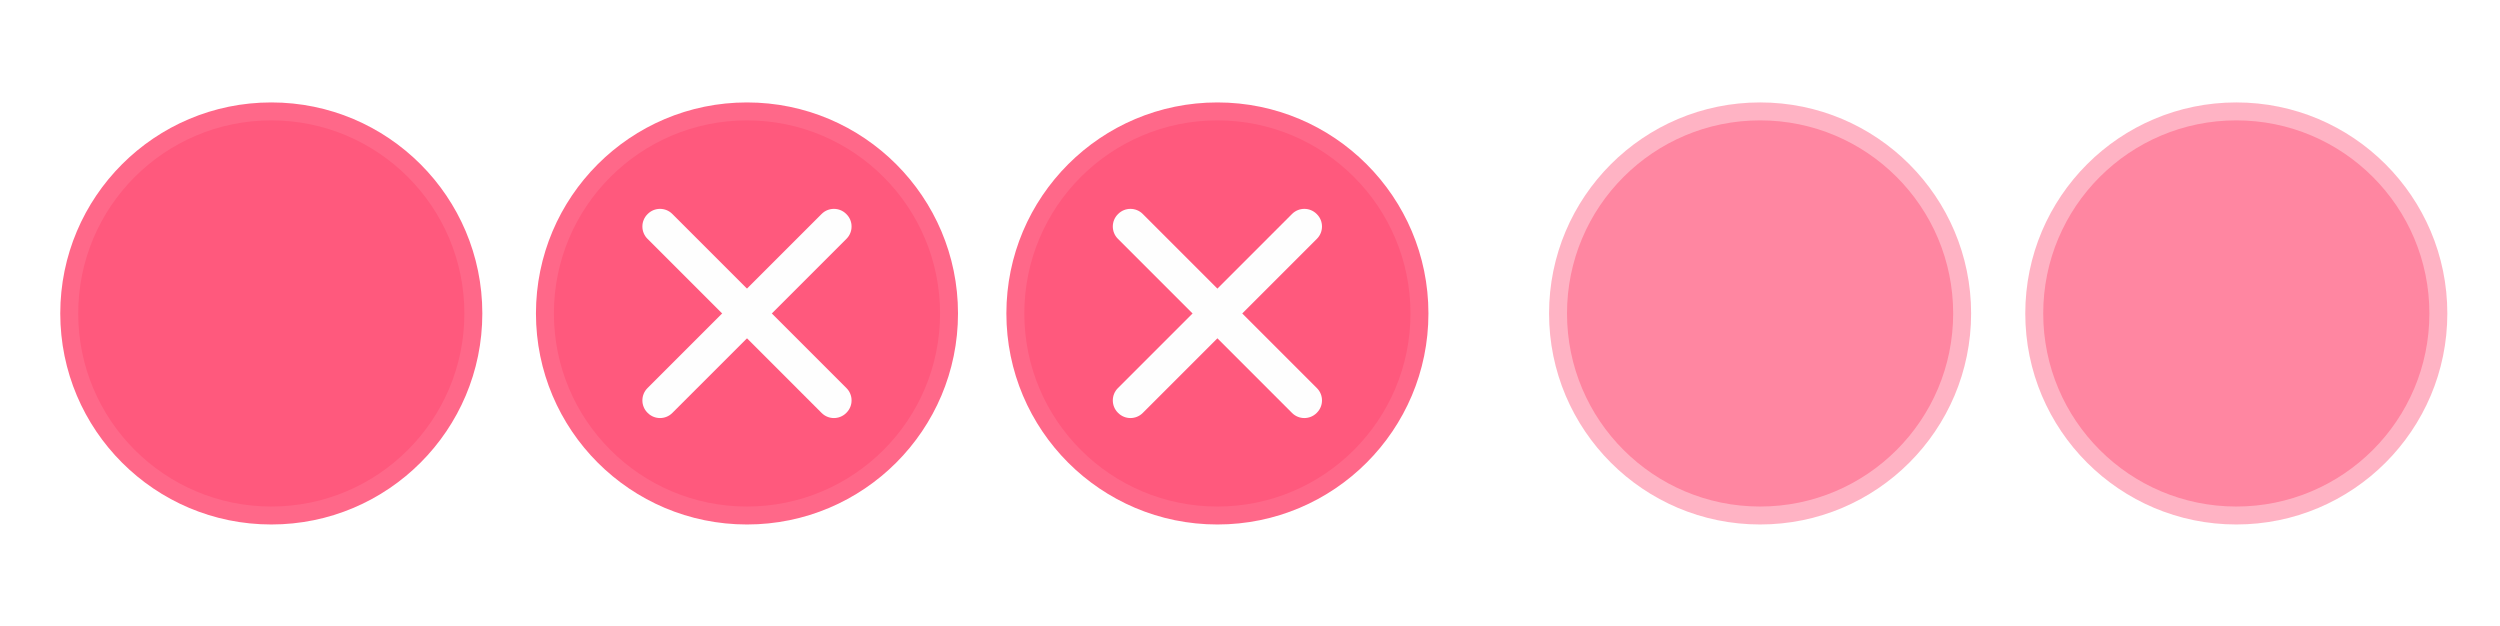
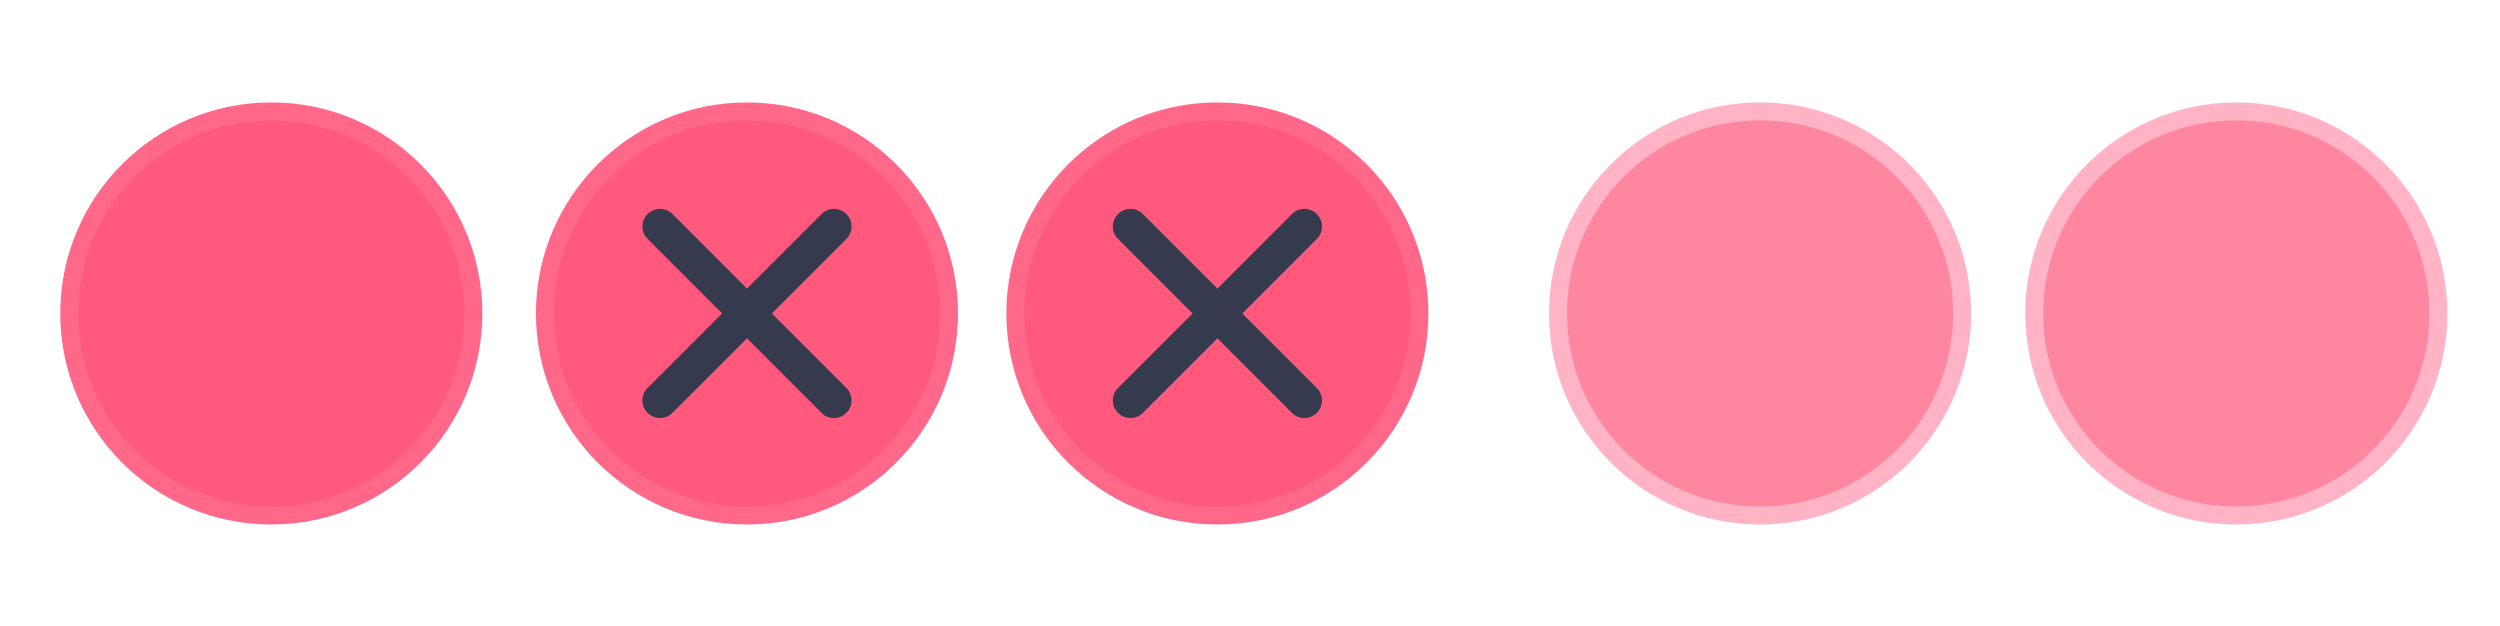
<svg xmlns="http://www.w3.org/2000/svg" xmlns:xlink="http://www.w3.org/1999/xlink" version="1.1" id="svg4428" height="29.867" width="119.467">
  <defs id="defs4430">
    <linearGradient id="linearGradient3913">
      <stop id="stop3915" offset="0" style="stop-color:#ffffff;stop-opacity:1;" />
      <stop style="stop-color:#ffffff;stop-opacity:0.498;" offset="0.5" id="stop3921" />
      <stop id="stop3917" offset="1" style="stop-color:#ffffff;stop-opacity:0;" />
    </linearGradient>
    <linearGradient id="linearGradient3868">
      <stop id="stop3870" offset="0" style="stop-color:#5a5a5a;stop-opacity:1;" />
      <stop id="stop3872" offset="1" style="stop-color:#646464;stop-opacity:1;" />
    </linearGradient>
    <linearGradient id="linearGradient3813">
      <stop id="stop3815" offset="0" style="stop-color:#666666;stop-opacity:1;" />
      <stop id="stop3817" offset="1" style="stop-color:#636363;stop-opacity:1;" />
    </linearGradient>
    <linearGradient id="linearGradient3787">
      <stop id="stop3789" offset="0" style="stop-color:#e5e5df;stop-opacity:1;" />
      <stop id="stop3791" offset="1" style="stop-color:#dadad4;stop-opacity:1;" />
    </linearGradient>
    <linearGradient id="linearGradient3806-3-5-6">
      <stop id="stop3808-6-9-1" offset="0" style="stop-color:#303030;stop-opacity:1;" />
      <stop id="stop3810-4-6-3" offset="1" style="stop-color:#232323;stop-opacity:1;" />
    </linearGradient>
    <linearGradient gradientUnits="userSpaceOnUse" y2="1032.362" x2="40" y1="1044.362" x1="40" id="linearGradient3793" xlink:href="#linearGradient3787" />
    <linearGradient gradientTransform="matrix(1.166667,0,0,1.076923,-6.5,-80.33555)" y2="1032.362" x2="40" y1="1044.362" x1="40" gradientUnits="userSpaceOnUse" id="linearGradient3828" xlink:href="#linearGradient3787" />
    <linearGradient y2="1032.362" x2="40" y1="1044.362" x1="40" gradientTransform="matrix(1.166667,0,0,1.076923,-35.5,-1105.698)" gradientUnits="userSpaceOnUse" id="linearGradient3835" xlink:href="#linearGradient3787-8" />
    <linearGradient y2="1032.362" x2="40" y1="1044.362" x1="40" gradientTransform="matrix(1.166667,0,0,1.076923,-35.5,-1105.698)" gradientUnits="userSpaceOnUse" id="linearGradient3835-4" xlink:href="#linearGradient3787-8" />
    <linearGradient id="linearGradient3787-8">
      <stop id="stop3789-2" offset="0" style="stop-color:#f5f5ee;stop-opacity:1;" />
      <stop id="stop3791-6" offset="1" style="stop-color:#e6e6df;stop-opacity:1;" />
    </linearGradient>
    <linearGradient y2="1032.362" x2="40" y1="1044.362" x1="40" gradientTransform="matrix(1.166667,0,0,1.076923,-35.5,-1105.698)" gradientUnits="userSpaceOnUse" id="linearGradient3835-3" xlink:href="#linearGradient3787-8" />
    <linearGradient id="linearGradient3787-7">
      <stop id="stop3789-3" offset="0" style="stop-color:#f5f5ee;stop-opacity:1;" />
      <stop id="stop3791-3" offset="1" style="stop-color:#e6e6e0;stop-opacity:1;" />
    </linearGradient>
    <linearGradient gradientUnits="userSpaceOnUse" y2="8.25" x2="11" y1="15.75" x1="11" id="linearGradient3807" xlink:href="#linearGradient3787" />
    <linearGradient gradientUnits="userSpaceOnUse" y2="8.8" x2="29.5" y1="15.2" x1="29.5" id="linearGradient3819" xlink:href="#linearGradient3813" />
    <linearGradient gradientUnits="userSpaceOnUse" y2="15.889" x2="10" y1="7" x1="10" id="linearGradient3807-1" xlink:href="#linearGradient4231" />
    <linearGradient id="linearGradient4231">
      <stop style="stop-color:#e7e7e1;stop-opacity:1;" offset="0" id="stop4233" />
      <stop style="stop-color:#dadad3;stop-opacity:1;" offset="1" id="stop4239" />
    </linearGradient>
    <linearGradient gradientUnits="userSpaceOnUse" y2="7" x2="10" y1="15.889" x1="10" id="linearGradient3807-1-1" xlink:href="#linearGradient4231-1" />
    <linearGradient id="linearGradient4231-1">
      <stop style="stop-color:#e5e5de;stop-opacity:1;" offset="0" id="stop4233-6" />
      <stop style="stop-color:#dadad3;stop-opacity:1;" offset="1" id="stop4239-7" />
    </linearGradient>
    <linearGradient id="linearGradient4363">
      <stop id="stop4365" offset="0" style="stop-color:#979791;stop-opacity:1;" />
      <stop id="stop4367" offset="1" style="stop-color:#dadad4;stop-opacity:0;" />
    </linearGradient>
    <linearGradient id="linearGradient4363-7">
      <stop id="stop4365-9" offset="0" style="stop-color:#f5f5ef;stop-opacity:1;" />
      <stop id="stop4367-8" offset="1" style="stop-color:#dadad4;stop-opacity:0;" />
    </linearGradient>
    <linearGradient y2="58" x2="248.632" y1="79" x1="248.632" gradientTransform="matrix(1.1875,0,0,1,-41.25,0)" gradientUnits="userSpaceOnUse" id="linearGradient4361" xlink:href="#linearGradient4231-7" />
    <linearGradient id="linearGradient4231-7">
      <stop style="stop-color:#e6e6df;stop-opacity:1;" offset="0" id="stop4233-4" />
      <stop style="stop-color:#d1d1ca;stop-opacity:1;" offset="1" id="stop4239-8" />
    </linearGradient>
    <linearGradient y2="58" x2="248.632" y1="79" x1="248.632" gradientTransform="matrix(1.1875,0,0,1,-262.25,-55.99998)" gradientUnits="userSpaceOnUse" id="linearGradient3127" xlink:href="#linearGradient4231-7" />
    <linearGradient y2="58" x2="248.632" y1="79" x1="248.632" gradientTransform="matrix(1.1875,0,0,1,-262.25,-55.99998)" gradientUnits="userSpaceOnUse" id="linearGradient3154" xlink:href="#linearGradient4231-7" />
    <linearGradient y2="58" x2="248.632" y1="79" x1="248.632" gradientTransform="matrix(1.1875,0,0,1,-249.25,-54.99998)" gradientUnits="userSpaceOnUse" id="linearGradient3159" xlink:href="#linearGradient4231-7" />
    <linearGradient y2="58" x2="248.632" y1="79" x1="248.632" gradientTransform="matrix(1.1875,0,0,1,-262.25,-55.99998)" gradientUnits="userSpaceOnUse" id="linearGradient3159-0" xlink:href="#linearGradient4231-7-9" />
    <linearGradient id="linearGradient4231-7-9">
      <stop style="stop-color:#e6e6df;stop-opacity:1;" offset="0" id="stop4233-4-2" />
      <stop style="stop-color:#d1d1ca;stop-opacity:1;" offset="1" id="stop4239-8-9" />
    </linearGradient>
    <linearGradient id="linearGradient4231-5">
      <stop style="stop-color:#e5e5de;stop-opacity:1;" offset="0" id="stop4233-41" />
      <stop style="stop-color:#dadad3;stop-opacity:1;" offset="1" id="stop4239-73" />
    </linearGradient>
    <linearGradient y2="58" x2="248.632" y1="79" x1="248.632" gradientTransform="matrix(1.1875,0,0,1,-262.25,-55.99998)" gradientUnits="userSpaceOnUse" id="linearGradient3159-1" xlink:href="#linearGradient4231-7-7" />
    <linearGradient id="linearGradient4231-7-7">
      <stop style="stop-color:#e6e6df;stop-opacity:1;" offset="0" id="stop4233-4-7" />
      <stop style="stop-color:#d1d1ca;stop-opacity:1;" offset="1" id="stop4239-8-2" />
    </linearGradient>
    <linearGradient gradientUnits="userSpaceOnUse" y2="7" x2="10" y1="15.889" x1="10" id="linearGradient3807-1-7" xlink:href="#linearGradient4231-73" />
    <linearGradient id="linearGradient4231-73">
      <stop style="stop-color:#e5e5de;stop-opacity:1;" offset="0" id="stop4233-1" />
      <stop style="stop-color:#dadad3;stop-opacity:1;" offset="1" id="stop4239-85" />
    </linearGradient>
    <radialGradient gradientUnits="userSpaceOnUse" gradientTransform="matrix(1,0,0,0.492929,0.1212798,524.5964)" r="8.006" fy="1034.921" fx="-14.843" cy="1034.921" cx="-14.843" id="radialGradient5329" xlink:href="#linearGradient4363-7" />
    <filter height="1.758" y="-0.379" width="1.371" x="-0.185" id="filter5355">
      <feGaussianBlur id="feGaussianBlur5357" stdDeviation="1.207" />
    </filter>
  </defs>
  <g transform="translate(0,-1092.653)" id="layer1">
    <g transform="translate(86.4,-3.2)" id="4" />
    <path transform="matrix(0.998626,0,0,0.9174844,122.4367,158.2753)" id="path3863" d="m -22.666,1038.623 h 15.888 c -0.374,-10.748 -15.894,-9.959 -15.888,0 z" style="opacity:0;fill:url(#radialGradient5329);fill-opacity:1;stroke:#000000;stroke-width:0.1;stroke-linecap:butt;stroke-linejoin:miter;stroke-miterlimit:4;stroke-dasharray:none;stroke-opacity:1;filter:url(#filter5355)" />
    <g transform="matrix(0.02211836,0,0,-0.02211825,2.814838,1117.89)" id="active-center">
      <path id="path14" style="fill:#ff6889;fill-opacity:1;fill-rule:evenodd;stroke:none;stroke-width:1.067" d="M 458.879,7.858 C 710.679,7.858 914.8,211.983 914.8,463.788 914.8,715.583 710.679,919.709 458.879,919.709 207.079,919.709 2.954,715.583 2.954,463.788 2.954,211.983 207.079,7.858 458.879,7.858" />
      <path id="path16" style="fill:#ff597d;fill-opacity:1;fill-rule:evenodd;stroke:none;stroke-width:1.067" d="m 458.879,46.638 c 230.384,0 417.146,186.763 417.146,417.15 0,230.379 -186.762,417.141 -417.146,417.141 -230.383,0 -417.15,-186.763 -417.15,-417.141 0,-230.387 186.767,-417.15 417.15,-417.15" />
    </g>
    <g transform="matrix(0.02211825,0,0,-0.02211826,25.48017,1117.819)" id="hover-center">
      <path id="path14-6" style="fill:#ff6889;fill-opacity:1;fill-rule:evenodd;stroke:none;stroke-width:1.067" d="m 461.867,4.638 c 251.796,0 455.921,204.125 455.921,455.925 0,251.801 -204.125,455.925 -455.921,455.925 -251.804,0 -455.929,-204.125 -455.929,-455.925 0,-251.799 204.125,-455.925 455.929,-455.925" />
      <path id="path16-5" style="fill:#ff597d;fill-opacity:1;fill-rule:evenodd;stroke:none;stroke-width:1.067" d="m 461.867,43.412 c 230.379,0 417.141,186.767 417.141,417.15 0,230.384 -186.763,417.147 -417.141,417.147 -230.387,0 -417.15,-186.763 -417.15,-417.147 0,-230.383 186.763,-417.15 417.15,-417.15" />
-       <path id="path18" style="fill:#fefefe;fill-opacity:1;fill-rule:evenodd;stroke:none;stroke-width:1.067" d="m 246.821,299.191 376.412,376.413 c 14.567,14.566 38.4,14.566 52.975,0 l 0.697,-0.704 c 14.571,-14.566 14.571,-38.4 0.004,-52.971 L 300.496,245.521 c -14.571,-14.571 -38.404,-14.571 -52.971,0 l -0.704,0.695 c -14.567,14.571 -14.567,38.409 0,52.975" />
-       <path id="path20" style="fill:#fefefe;fill-opacity:1;fill-rule:evenodd;stroke:none;stroke-width:1.067" d="m 300.496,675.604 376.409,-376.413 c 14.566,-14.566 14.566,-38.404 0,-52.971 l -0.701,-0.7 c -14.571,-14.571 -38.403,-14.571 -52.971,0 L 246.821,621.93 c -14.572,14.571 -14.572,38.404 0,52.975 l 0.7,0.7 c 14.571,14.571 38.404,14.571 52.975,0" />
+       <path id="path18" style="fill:#363a4f;fill-opacity:1;fill-rule:evenodd;stroke:none;stroke-width:1.067" d="m 246.821,299.191 376.412,376.413 c 14.567,14.566 38.4,14.566 52.975,0 l 0.697,-0.704 c 14.571,-14.566 14.571,-38.4 0.004,-52.971 L 300.496,245.521 c -14.571,-14.571 -38.404,-14.571 -52.971,0 l -0.704,0.695 c -14.567,14.571 -14.567,38.409 0,52.975" />
+       <path id="path20" style="fill:#363a4f;fill-opacity:1;fill-rule:evenodd;stroke:none;stroke-width:1.067" d="m 300.496,675.604 376.409,-376.413 c 14.566,-14.566 14.566,-38.404 0,-52.971 l -0.701,-0.7 c -14.571,-14.571 -38.403,-14.571 -52.971,0 L 246.821,621.93 c -14.572,14.571 -14.572,38.404 0,52.975 l 0.7,0.7 c 14.571,14.571 38.404,14.571 52.975,0" />
    </g>
    <g transform="matrix(0.02211825,0,0,-0.02211836,47.96021,1117.944)" id="pressed-center">
      <path id="path14-4" style="fill:#ff6889;fill-opacity:1;fill-rule:evenodd;stroke:none;stroke-width:1.067" d="m 461.867,10.287 c 251.796,0 455.921,204.125 455.921,455.921 0,251.801 -204.125,455.925 -455.921,455.925 -251.804,0 -455.929,-204.125 -455.929,-455.925 0,-251.795 204.125,-455.921 455.929,-455.921" />
      <path id="path16-2" style="fill:#ff597d;fill-opacity:1;fill-rule:evenodd;stroke:none;stroke-width:1.067" d="m 461.867,49.063 c 230.379,0 417.141,186.767 417.141,417.145 0,230.388 -186.763,417.15 -417.141,417.15 -230.387,0 -417.15,-186.762 -417.15,-417.15 0,-230.379 186.763,-417.145 417.15,-417.145" />
-       <path id="path18-6" style="fill:#fefefe;fill-opacity:1;fill-rule:evenodd;stroke:none;stroke-width:1.067" d="m 246.821,304.842 376.412,376.409 c 14.567,14.571 38.4,14.571 52.975,0 l 0.697,-0.7 c 14.571,-14.567 14.571,-38.404 0.004,-52.972 L 300.496,251.171 c -14.571,-14.571 -38.404,-14.571 -52.971,0 l -0.704,0.695 c -14.567,14.571 -14.567,38.404 0,52.975" />
-       <path id="path20-2" style="fill:#fefefe;fill-opacity:1;fill-rule:evenodd;stroke:none;stroke-width:1.067" d="M 300.496,681.25 676.905,304.842 c 14.566,-14.566 14.566,-38.404 0,-52.975 l -0.701,-0.695 c -14.571,-14.571 -38.403,-14.571 -52.971,0 L 246.821,627.579 c -14.572,14.567 -14.572,38.404 0,52.972 l 0.7,0.7 c 14.571,14.571 38.404,14.571 52.975,0" />
+       <path id="path18-6" style="fill:#363a4f;fill-opacity:1;fill-rule:evenodd;stroke:none;stroke-width:1.067" d="m 246.821,304.842 376.412,376.409 c 14.567,14.571 38.4,14.571 52.975,0 l 0.697,-0.7 c 14.571,-14.567 14.571,-38.404 0.004,-52.972 L 300.496,251.171 c -14.571,-14.571 -38.404,-14.571 -52.971,0 l -0.704,0.695 c -14.567,14.571 -14.567,38.404 0,52.975" />
+       <path id="path20-2" style="fill:#363a4f;fill-opacity:1;fill-rule:evenodd;stroke:none;stroke-width:1.067" d="M 300.496,681.25 676.905,304.842 c 14.566,-14.566 14.566,-38.404 0,-52.975 l -0.701,-0.695 c -14.571,-14.571 -38.403,-14.571 -52.971,0 L 246.821,627.579 c -14.572,14.567 -14.572,38.404 0,52.972 l 0.7,0.7 c 14.571,14.571 38.404,14.571 52.975,0" />
    </g>
    <g style="fill:#6b6b6b;fill-opacity:1" transform="matrix(0.02211826,0,0,-0.02211835,73.95945,1117.824)" id="inactive-center">
      <path id="path14-0" style="opacity:0.5;fill:#ff6889;fill-opacity:1;fill-rule:evenodd;stroke:none;stroke-width:1.067" d="m 458.879,4.875 c 251.801,0 455.925,204.121 455.925,455.925 0,251.796 -204.125,455.921 -455.925,455.921 C 207.079,916.721 2.954,712.596 2.954,460.8 2.954,208.996 207.079,4.875 458.879,4.875" />
      <path id="path16-8" style="opacity:0.5;fill:#ff597d;fill-opacity:1;fill-rule:evenodd;stroke:none;stroke-width:1.067" d="m 458.879,43.65 c 230.384,0 417.15,186.763 417.15,417.15 0,230.379 -186.766,417.146 -417.15,417.146 C 228.496,877.946 41.729,691.179 41.729,460.8 41.729,230.413 228.496,43.65 458.879,43.65" />
    </g>
    <g style="fill:#6b6b6b;fill-opacity:1" transform="matrix(0.02211826,0,0,-0.02211835,96.71634,1117.824)" id="deactivated-center">
      <path id="path14-0-0" style="opacity:0.5;fill:#ff6889;fill-opacity:1;fill-rule:evenodd;stroke:none;stroke-width:1.067" d="m 458.879,4.875 c 251.801,0 455.925,204.121 455.925,455.925 0,251.796 -204.125,455.921 -455.925,455.921 C 207.079,916.721 2.954,712.596 2.954,460.8 2.954,208.996 207.079,4.875 458.879,4.875" />
      <path id="path16-8-4" style="opacity:0.5;fill:#ff597d;fill-opacity:1;fill-rule:evenodd;stroke:none;stroke-width:1.067" d="m 458.879,43.65 c 230.384,0 417.15,186.763 417.15,417.15 0,230.379 -186.766,417.146 -417.15,417.146 C 228.496,877.946 41.729,691.179 41.729,460.8 41.729,230.413 228.496,43.65 458.879,43.65" />
    </g>
  </g>
</svg>
